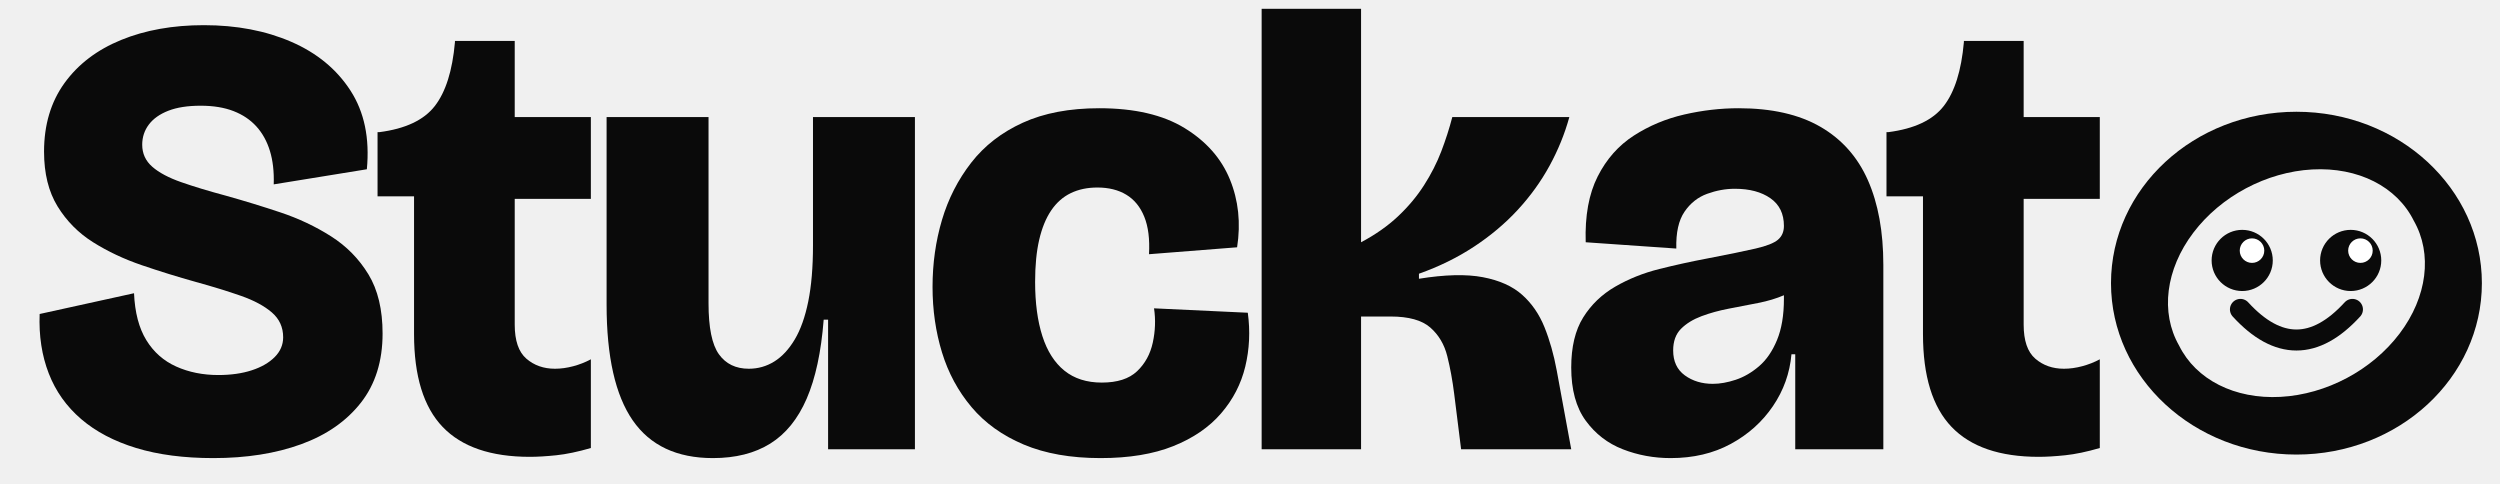
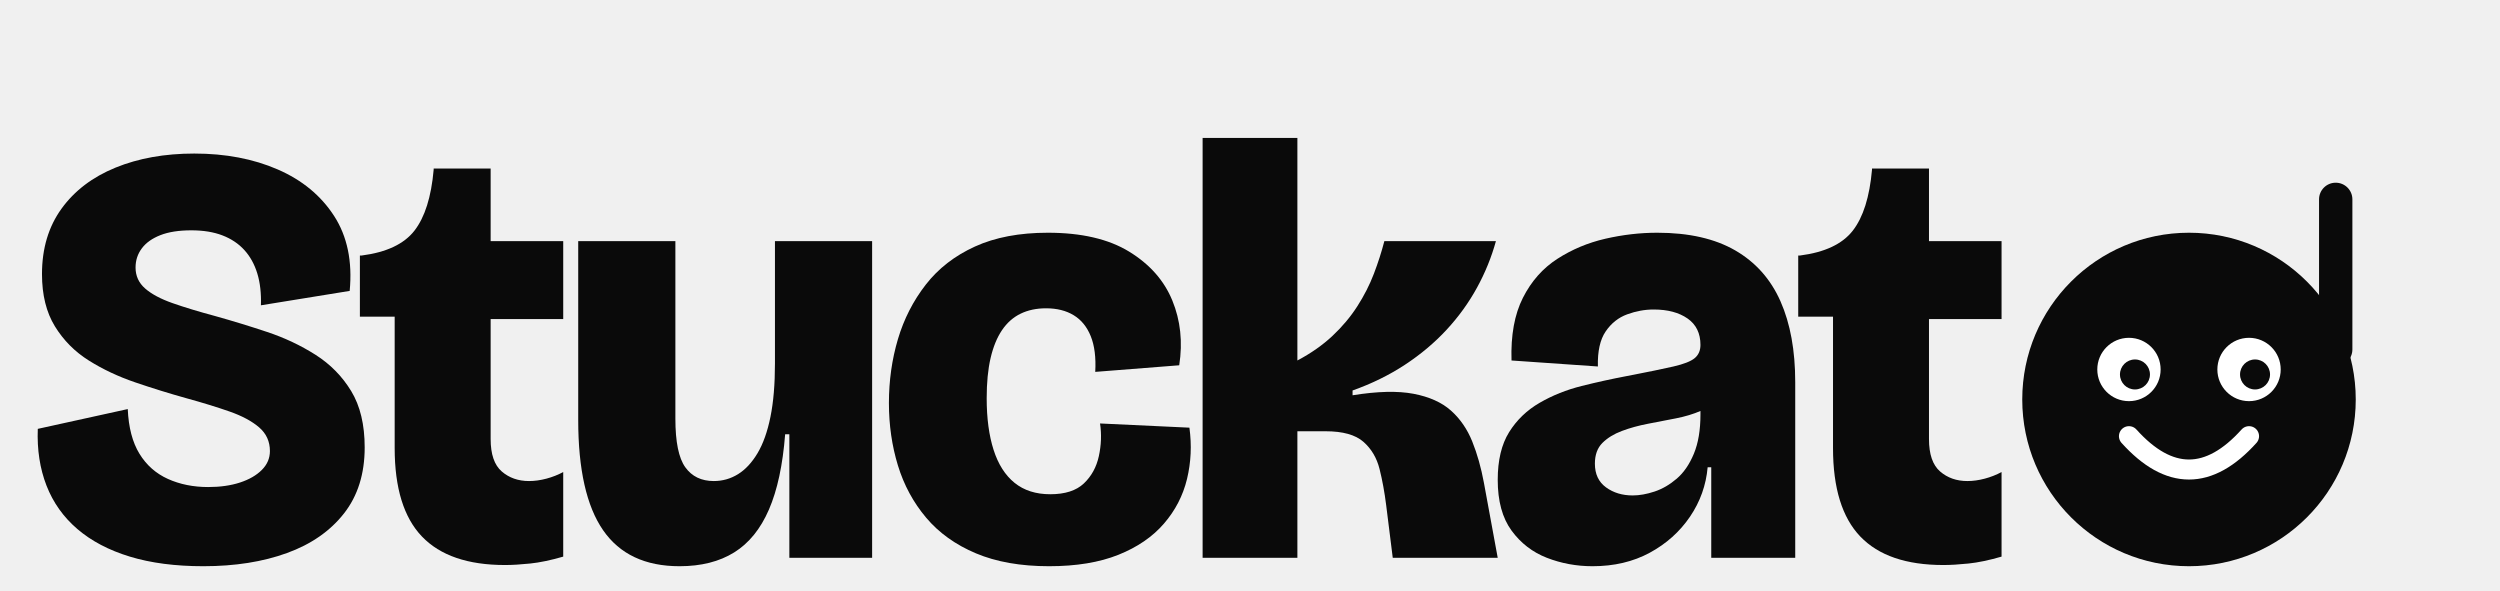
- <svg xmlns="http://www.w3.org/2000/svg" viewBox="-40 -714 3973 768" role="img" aria-label="Stuckato">
+ <svg xmlns="http://www.w3.org/2000/svg" viewBox="-40 -930 4168 984" role="img" aria-label="Stuckato">
  <path transform="translate(0.0 0) scale(1 -1)" d="M299 -14Q229 -14 176.5 2.0Q124 18 89.0 48.0Q54 78 37.5 120.5Q21 163 23 215L173 248Q175 202 192.5 173.5Q210 145 240.0 131.5Q270 118 307 118Q337 118 360.0 125.5Q383 133 396.5 146.5Q410 160 410 178Q410 202 392.0 217.5Q374 233 342.5 244.0Q311 255 271 266Q228 278 185.5 292.5Q143 307 108.0 329.0Q73 351 51.5 386.0Q30 421 30 473Q30 537 62.5 582.0Q95 627 152.5 650.5Q210 674 284 674Q362 674 423.0 647.5Q484 621 517.0 570.0Q550 519 543 445L395 421Q396 451 389.0 474.0Q382 497 367.5 513.0Q353 529 331.0 537.5Q309 546 279 546Q248 546 227.5 538.0Q207 530 196.5 516.0Q186 502 186 484Q186 463 202.0 449.0Q218 435 248.0 424.5Q278 414 319 403Q362 391 405.5 376.5Q449 362 486.0 338.5Q523 315 545.5 278.0Q568 241 568 184Q568 118 533.5 74.0Q499 30 438.5 8.0Q378 -14 299 -14Z" fill="#0A0A0A" />
  <path transform="translate(555.0 0) scale(1 -1)" d="M247 -12Q154 -12 108.5 35.5Q63 83 63 183V402H5V504H8Q70 512 96.0 545.5Q122 579 128 647V649H223V528H344V398H223V198Q223 160 241.5 144.0Q260 128 287 128Q301 128 316.0 132.0Q331 136 344 143V2Q313 -7 289.0 -9.5Q265 -12 247 -12Z" fill="#0A0A0A" />
  <path transform="translate(893.0 0) scale(1 -1)" d="M200 -14Q114 -14 72.5 46.0Q31 106 31 230V528H193V232Q193 174 209.5 151.0Q226 128 257 128Q279 128 297.5 139.5Q316 151 330.0 174.5Q344 198 351.5 235.0Q359 272 359 324V528H521V238V0H383V206H376Q370 129 349.0 80.5Q328 32 291.0 9.0Q254 -14 200 -14Z" fill="#0A0A0A" />
  <path transform="translate(1420.0 0) scale(1 -1)" d="M289 -14Q218 -14 167.0 7.5Q116 29 84.0 67.0Q52 105 37.0 154.0Q22 203 22 258Q22 314 37.0 364.5Q52 415 83.5 455.5Q115 496 165.5 519.0Q216 542 287 542Q371 542 422.5 510.5Q474 479 494.5 429.0Q515 379 506 321L366 310Q368 346 358.5 369.5Q349 393 330.0 404.5Q311 416 284 416Q260 416 241.5 407.0Q223 398 210.5 379.5Q198 361 191.5 333.0Q185 305 185 266Q185 216 196.5 180.0Q208 144 231.5 125.0Q255 106 291 106Q328 106 347.0 124.0Q366 142 372.0 169.5Q378 197 374 224L523 217Q529 173 519.0 131.5Q509 90 480.5 57.0Q452 24 404.5 5.0Q357 -14 289 -14Z" fill="#0A0A0A" />
  <path transform="translate(1929.0 0) scale(1 -1)" d="M36 0V700H194V329Q228 347 252.5 370.0Q277 393 294.0 419.5Q311 446 321.5 473.5Q332 501 339 528H525Q514 488 493.5 450.5Q473 413 443.0 380.5Q413 348 373.5 322.0Q334 296 286 279V271Q348 281 387.5 273.5Q427 266 450.0 245.5Q473 225 485.5 194.0Q498 163 505 125L528 0H353L342 88Q338 120 331.0 148.0Q324 176 304.0 193.5Q284 211 241 211H194V0Z" fill="#0A0A0A" />
  <path transform="translate(2440.0 0) scale(1 -1)" d="M175 -14Q135 -14 99.0 0.0Q63 14 40.0 45.5Q17 77 17 130Q17 179 36.0 209.5Q55 240 87.0 258.5Q119 277 157.0 286.5Q195 296 232 303Q284 313 310.0 319.0Q336 325 345.5 333.0Q355 341 355 355Q355 384 333.5 399.0Q312 414 277 414Q255 414 233.0 406.0Q211 398 197.0 377.5Q183 357 184 319L40 329Q38 392 59.0 433.5Q80 475 116.5 498.5Q153 522 196.5 532.0Q240 542 283 542Q362 542 413.0 512.5Q464 483 488.5 427.5Q513 372 513 293V199Q513 166 513.0 132.5Q513 99 513.0 66.0Q513 33 513 0H373Q373 36 373.0 73.0Q373 110 373 151H367Q363 106 337.5 68.5Q312 31 270.5 8.5Q229 -14 175 -14ZM242 104Q259 104 278.5 110.5Q298 117 315.5 132.0Q333 147 344.0 173.5Q355 200 355 239V263L382 266Q374 253 355.5 245.0Q337 237 314.0 232.5Q291 228 267.5 223.5Q244 219 224.0 211.5Q204 204 191.5 191.5Q179 179 179 157Q179 131 197.5 117.5Q216 104 242 104Z" fill="#0A0A0A" />
  <path transform="translate(2953.0 0) scale(1 -1)" d="M247 -12Q154 -12 108.5 35.5Q63 83 63 183V402H5V504H8Q70 512 96.0 545.5Q122 579 128 647V649H223V528H344V398H223V198Q223 160 241.5 144.0Q260 128 287 128Q301 128 316.0 132.0Q331 136 344 143V2Q313 -7 289.0 -9.5Q265 -12 247 -12Z" fill="#0A0A0A" />
-   <path d="M3314.8 -264.0 A294.7 272.4 0 1 0 3904.2 -264.0 A294.7 272.4 0 1 0 3314.8 -264.0 Z M3423.0 -164.8 A211.3 166.8 -28.0 1 0 3796.0 -363.2 A211.3 166.8 -28.0 1 0 3423.0 -164.8 Z" fill="#0A0A0A" fill-rule="evenodd" />
-   <circle cx="3523.3" cy="-300.1" r="48.6" fill="#0A0A0A" />
-   <circle cx="3538.9" cy="-315.7" r="19.5" fill="#FFFFFF" />
-   <circle cx="3695.7" cy="-300.1" r="48.6" fill="#0A0A0A" />
-   <circle cx="3711.2" cy="-315.7" r="19.5" fill="#FFFFFF" />
-   <path d="M3520.5 -222.3 Q3609.5 -125.0 3698.5 -222.3" fill="none" stroke="#0A0A0A" stroke-width="33.4" stroke-linecap="round" />
+   <circle cx="3609.5" cy="-264.0" r="278.0" fill="#0A0A0A" />
+   <circle cx="3509.4" cy="-314.0" r="52.8" fill="#FFFFFF" />
+   <circle cx="3709.6" cy="-314.0" r="52.8" fill="#FFFFFF" />
+   <circle cx="3519.4" cy="-305.7" r="25.0" fill="#0A0A0A" />
+   <circle cx="3719.6" cy="-305.7" r="25.0" fill="#0A0A0A" />
+   <path d="M3509.4 -202.8 Q3609.5 -91.6 3709.6 -202.8" fill="none" stroke="#FFFFFF" stroke-width="33.4" stroke-linecap="round" />
+   <rect x="3826.3" y="-625.4" width="55.6" height="305.8" rx="27.8" fill="#0A0A0A" />
</svg>
